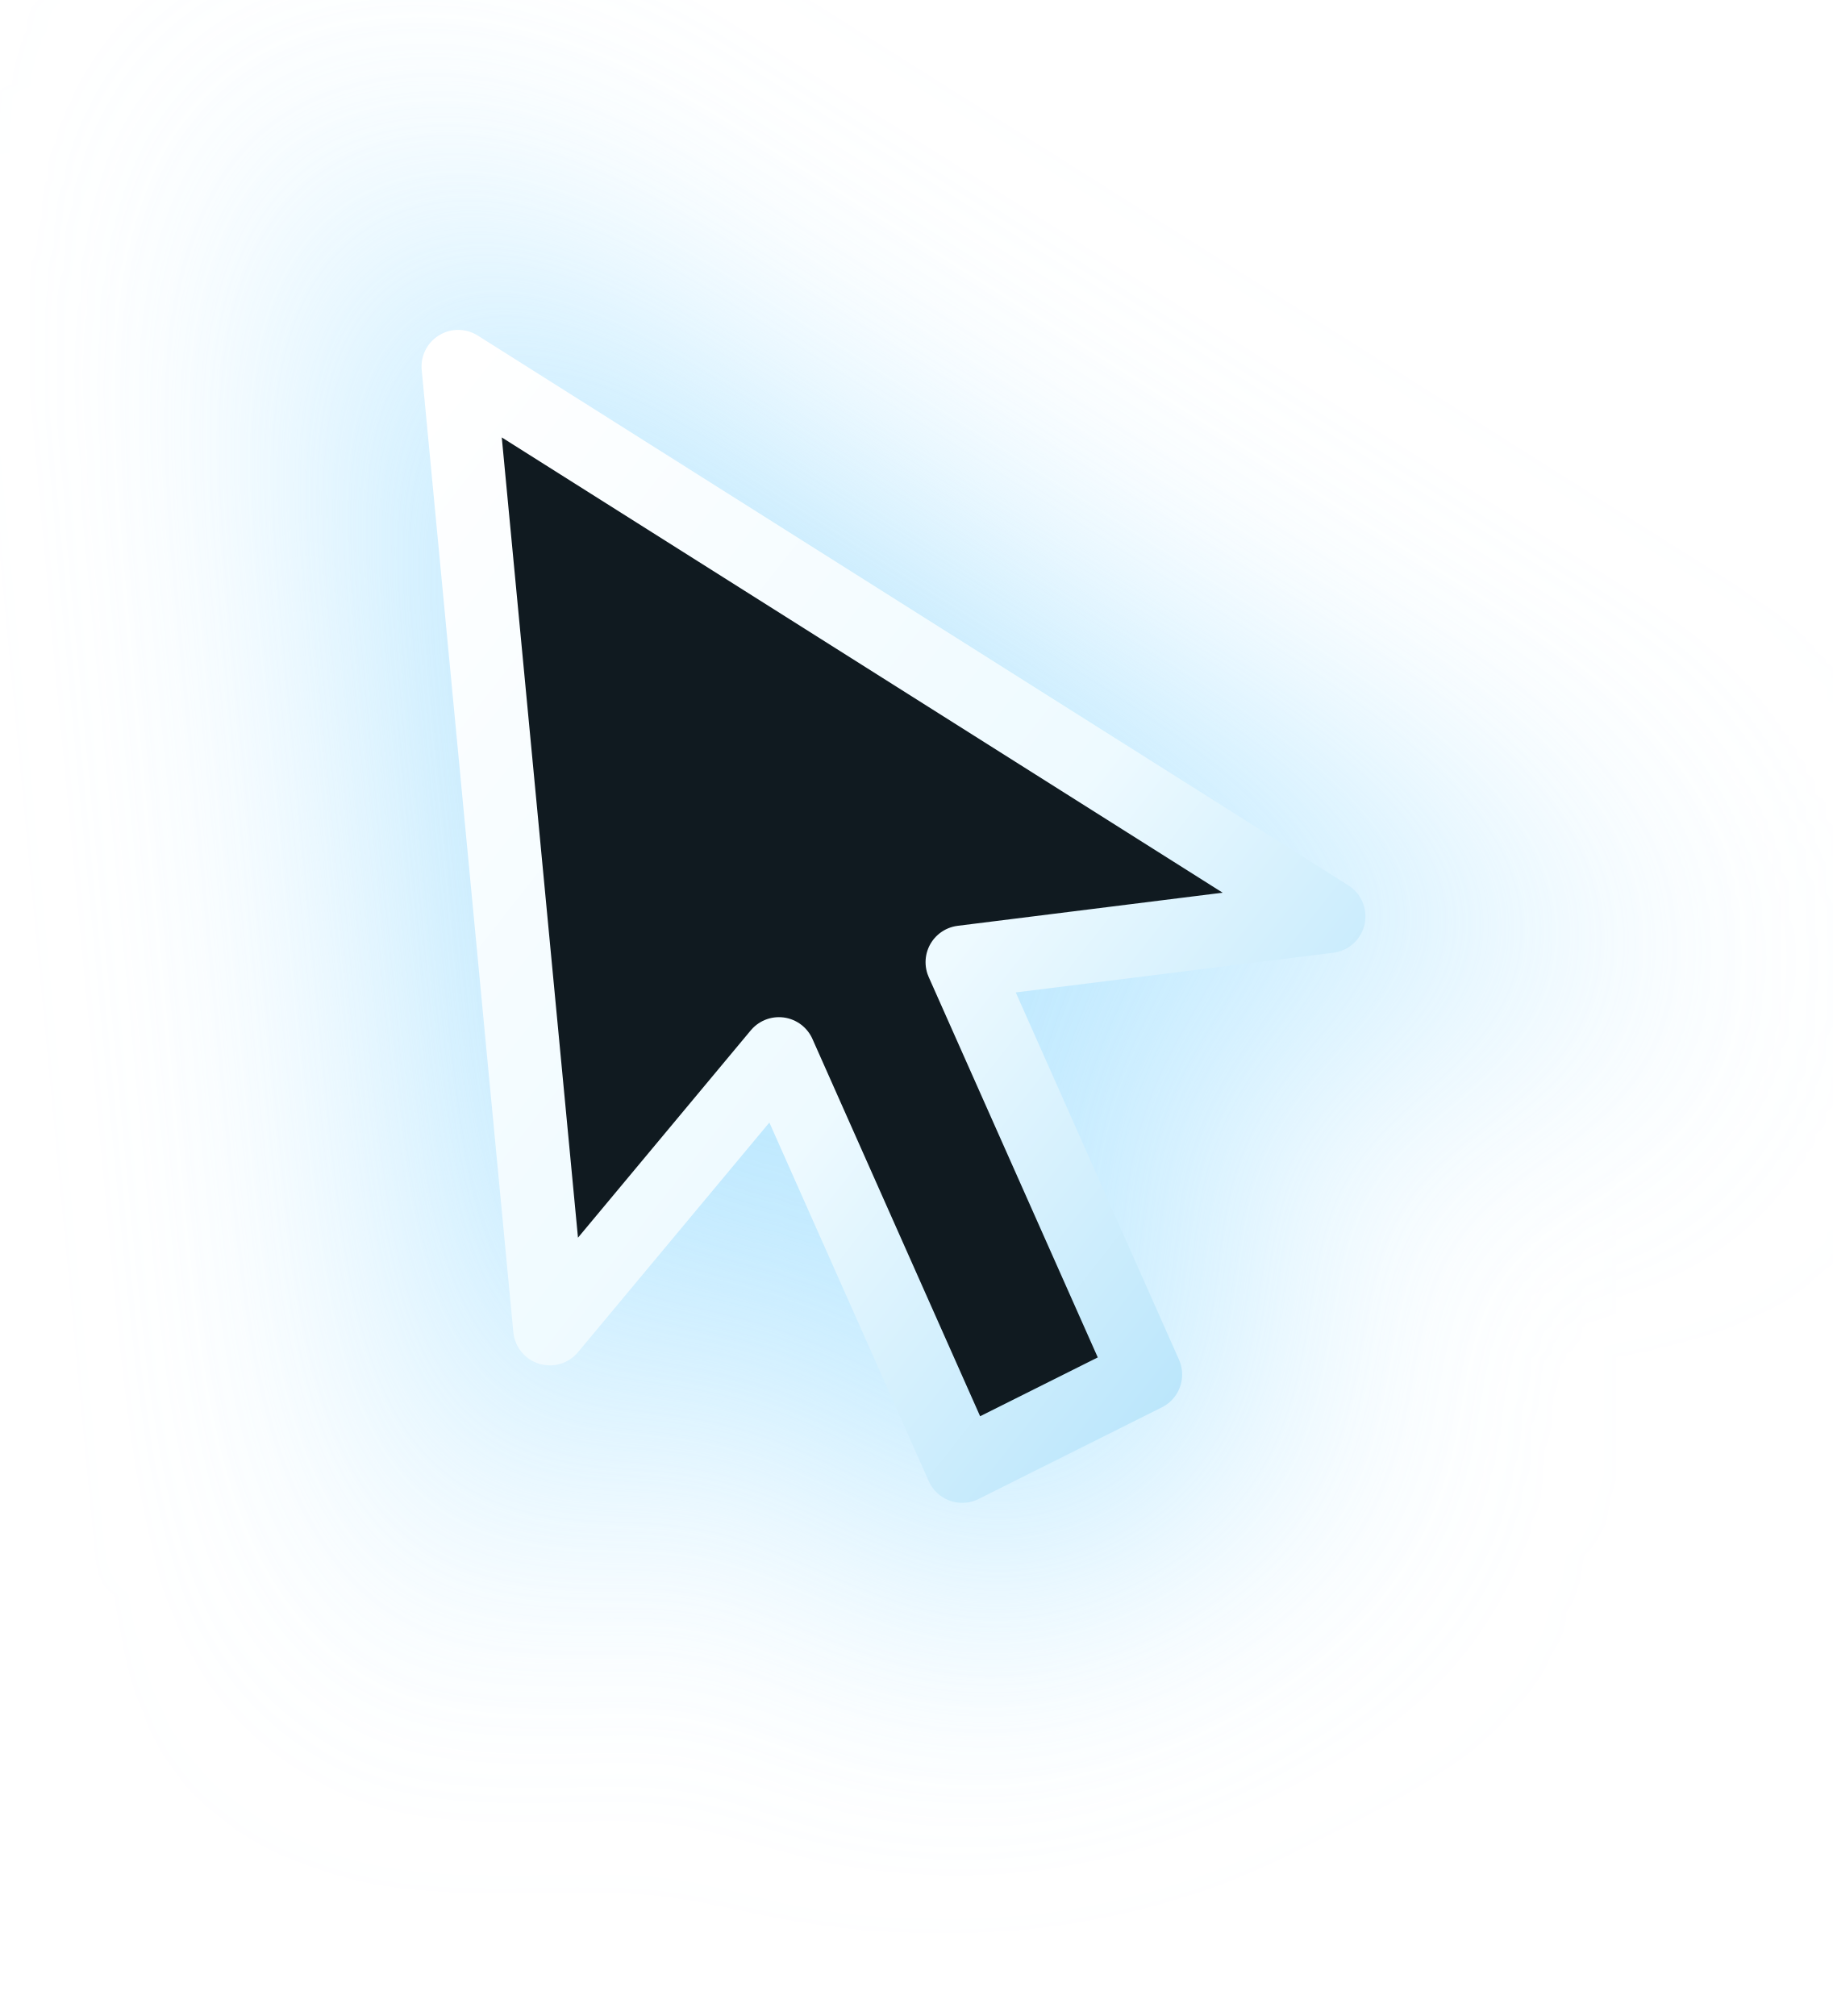
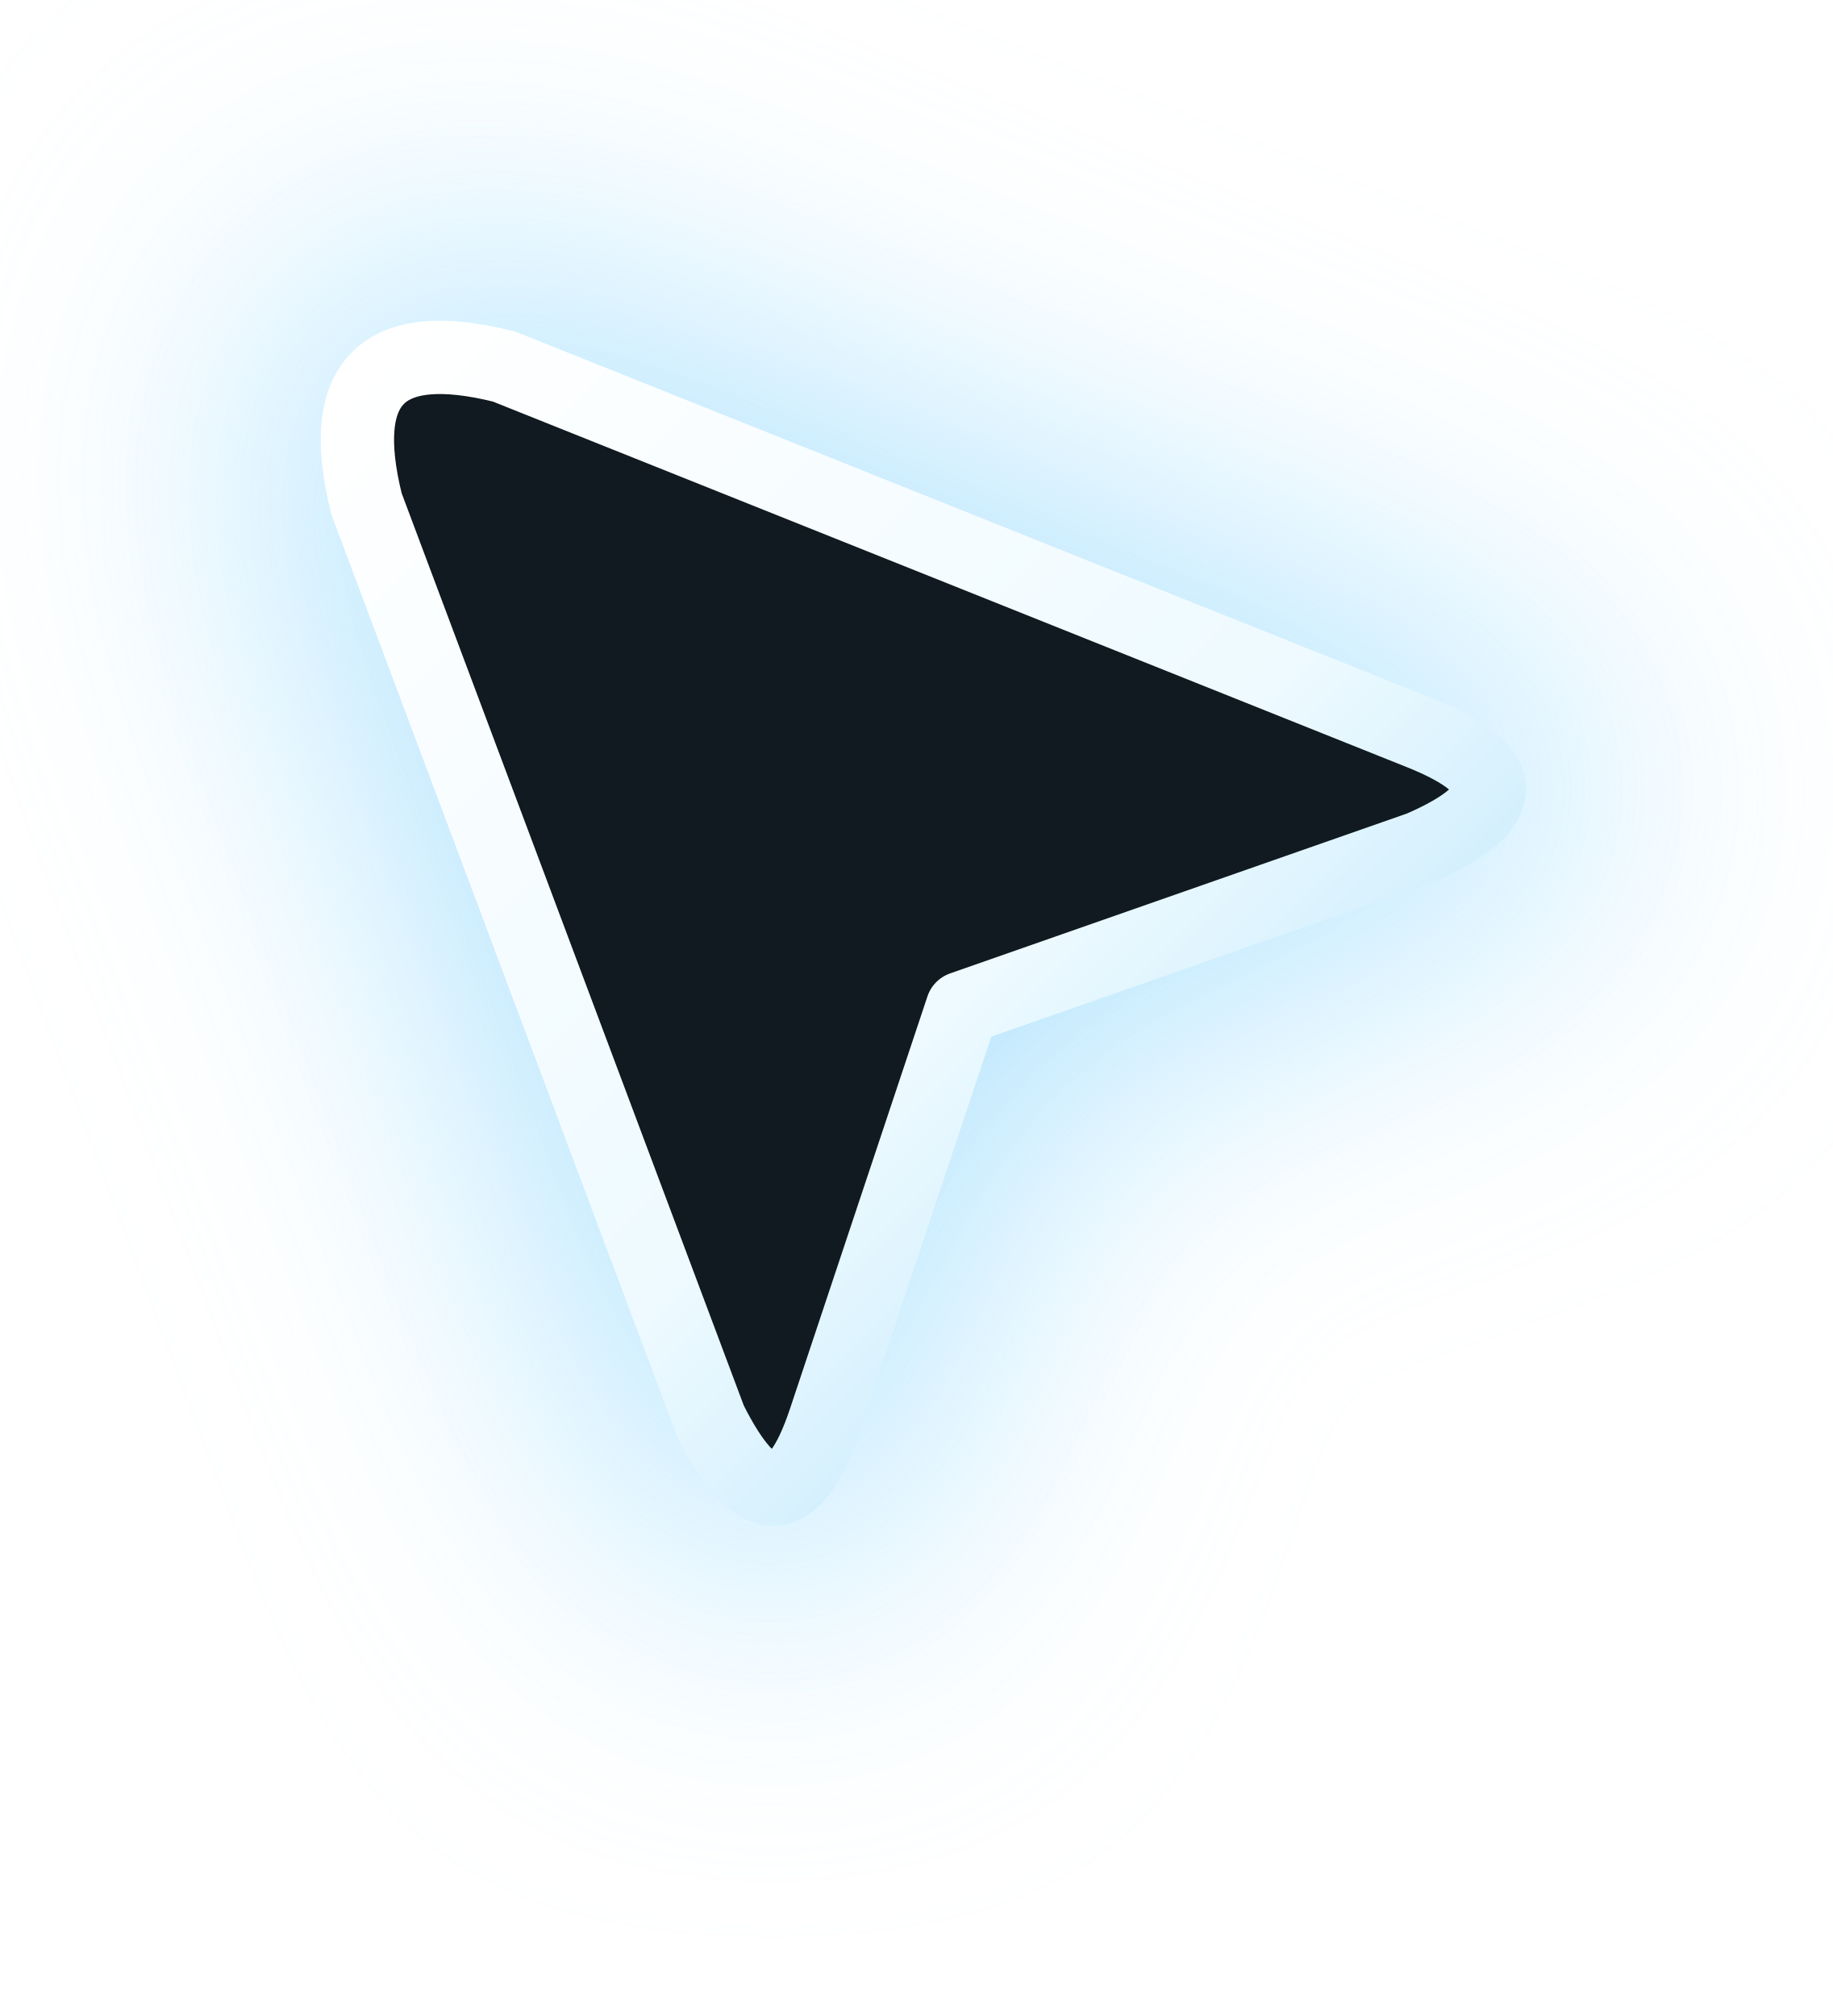
<svg xmlns="http://www.w3.org/2000/svg" width="40" height="44" viewBox="0 0 40 44">
  <defs>
    <filter id="glow" x="-70%" y="-60%" width="240%" height="220%" color-interpolation-filters="sRGB">
      <feGaussianBlur stdDeviation="3.3" />
    </filter>
    <linearGradient id="rim" x1="0" y1="0" x2="1" y2="1">
      <stop stop-color="#fff" />
      <stop offset=".55" stop-color="#eefaff" />
      <stop offset="1" stop-color="#a9dffa" />
    </linearGradient>
-     <path id="arrow" d="M10 8L12 29L17 23L21 32L25 30L21 21L29 20Z" />
+     <path id="arrow" d="M11 8L31 16Q34 17.2 31 18.5L21 22L18 31Q17 34 15.5 31L8 11Q7 7 11 8Z" />
  </defs>
  <use href="#arrow" fill="#7ecbf1" stroke="#a4e0ff" stroke-width="5" opacity=".7" filter="url(#glow)" />
  <use href="#arrow" fill="#101a20" stroke="url(#rim)" stroke-width="1.6" stroke-linejoin="round" />
</svg>
